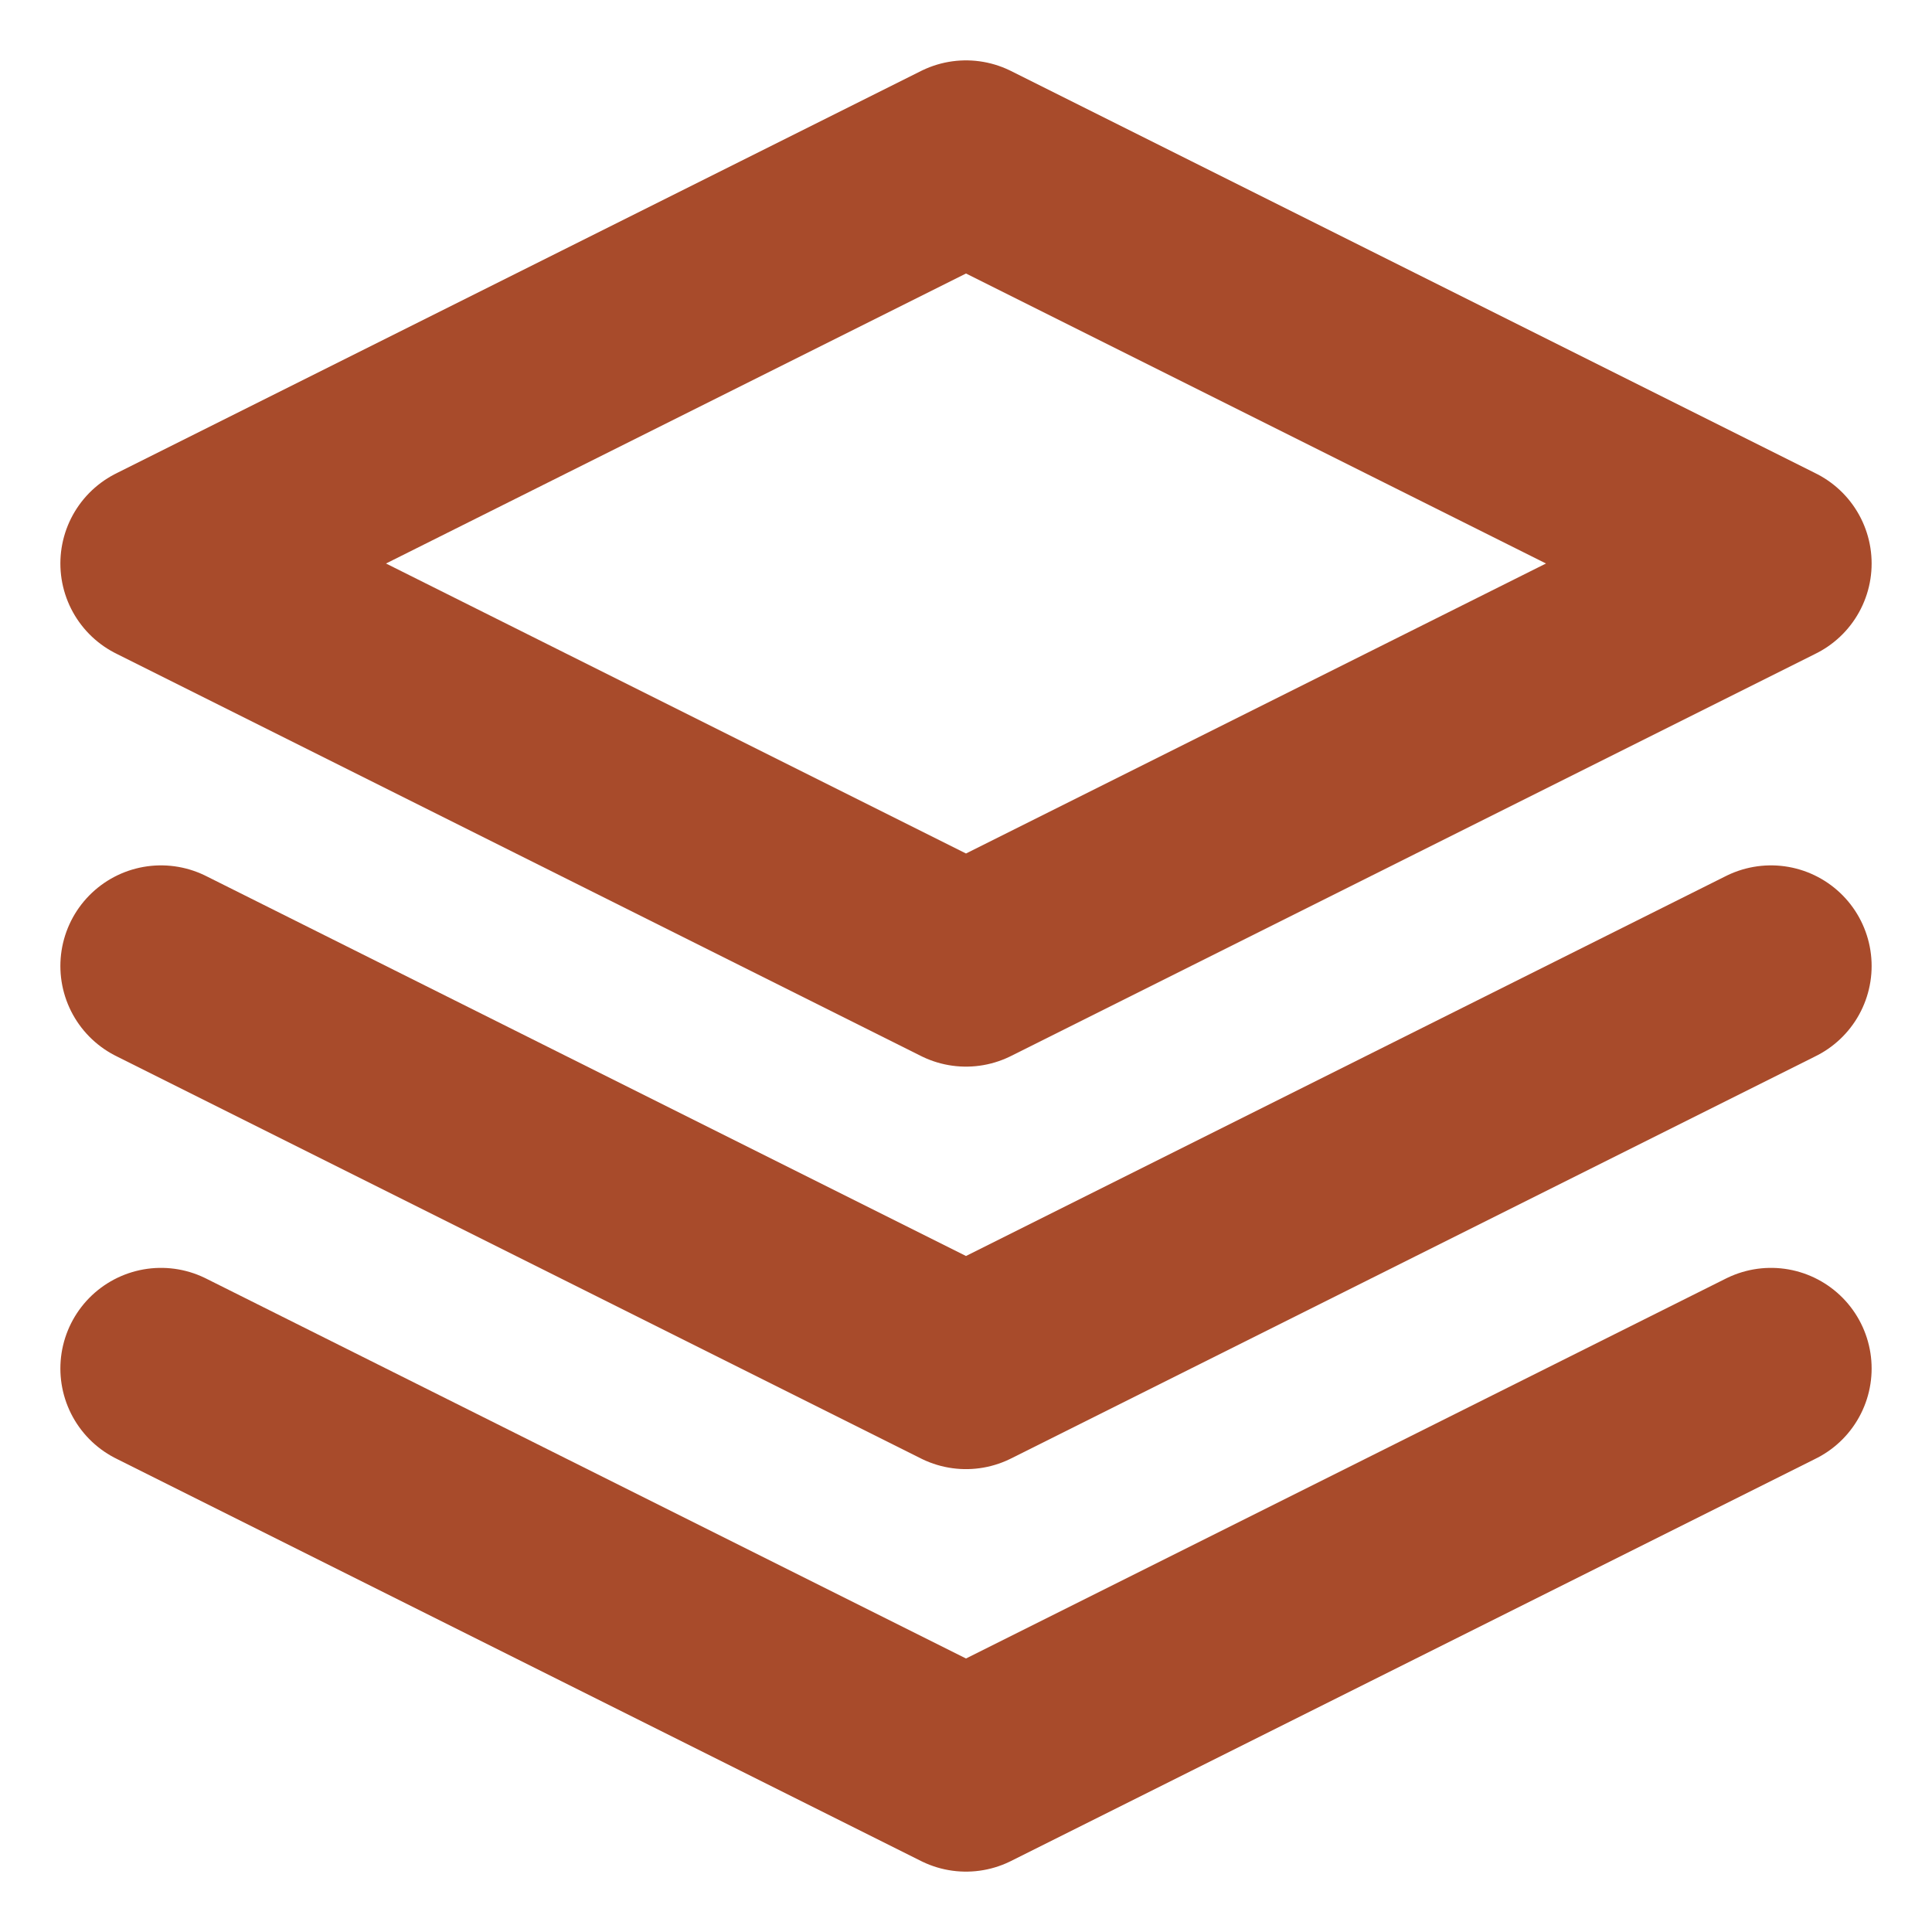
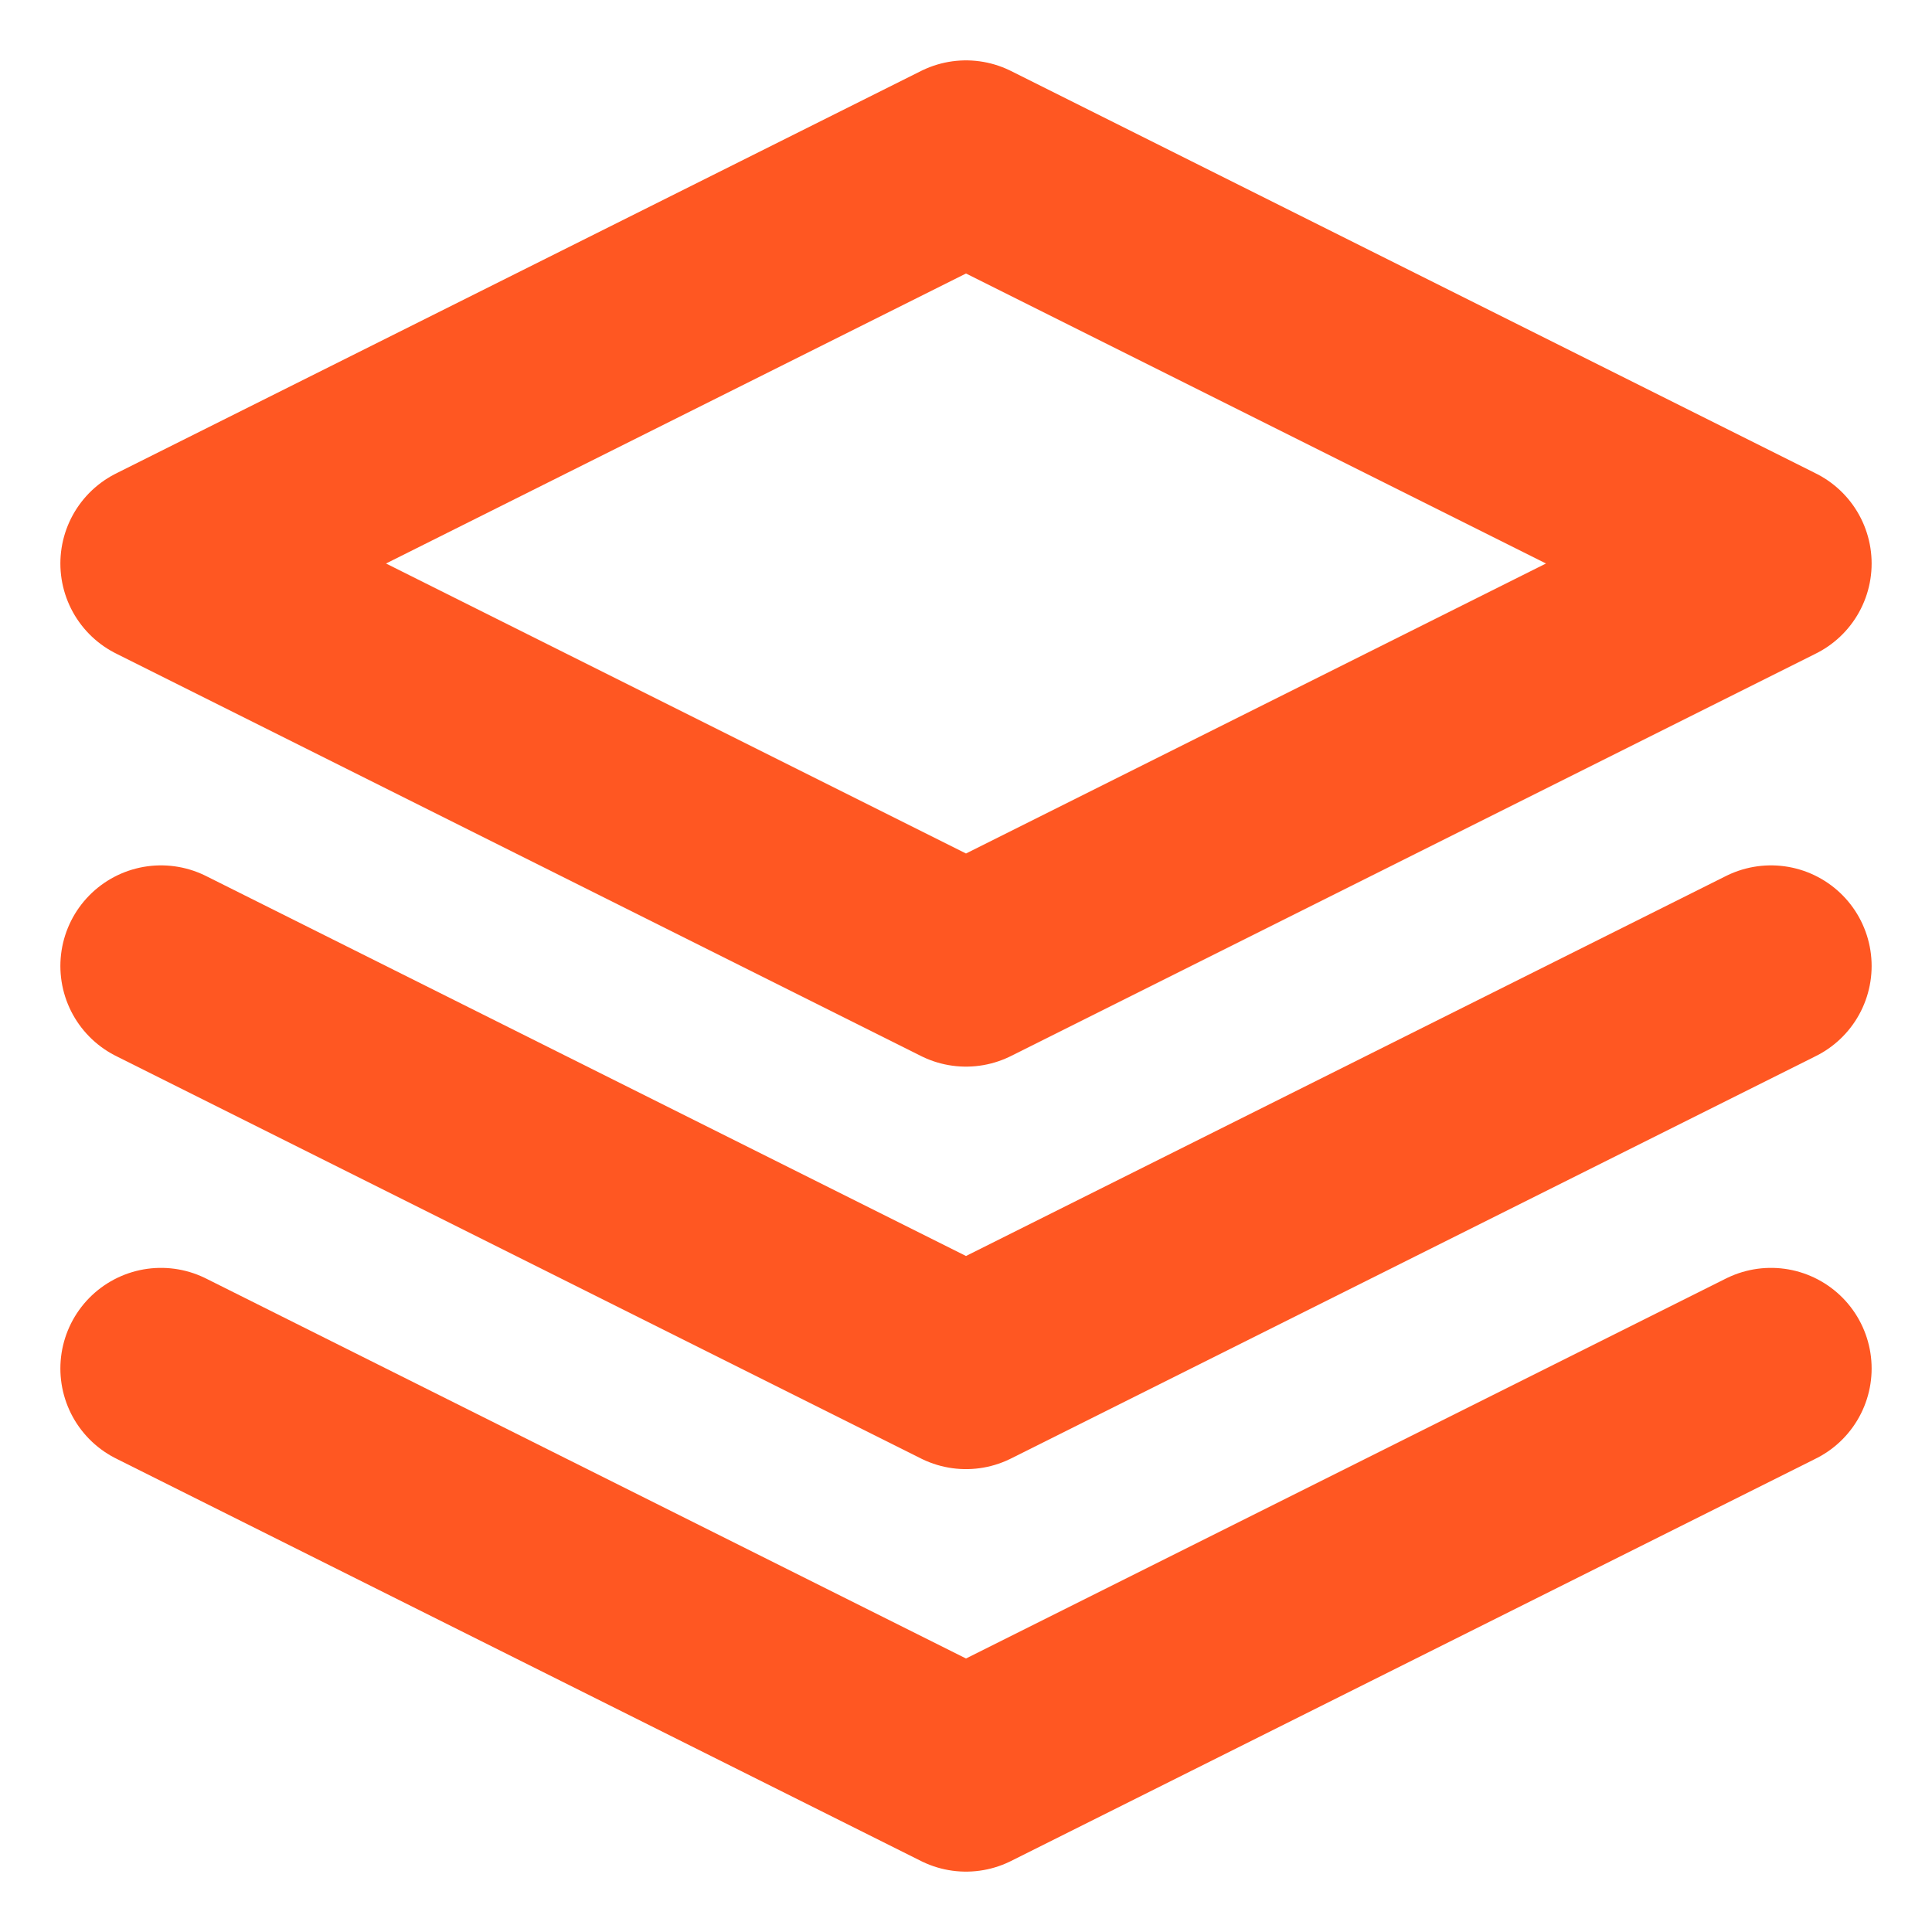
- <svg xmlns="http://www.w3.org/2000/svg" viewBox="0 0 24 24" fill="none" stroke="#A84B2B" stroke-width="2.5" stroke-linecap="round" stroke-linejoin="round">
+ <svg xmlns="http://www.w3.org/2000/svg" viewBox="0 0 24 24" fill="none" stroke="#FF5722" stroke-width="2.5" stroke-linecap="round" stroke-linejoin="round">
  <path d="M12 2L2 7l10 5 10-5-10-5z" />
  <path d="M2 17l10 5 10-5" />
  <path d="M2 12l10 5 10-5" />
</svg>
